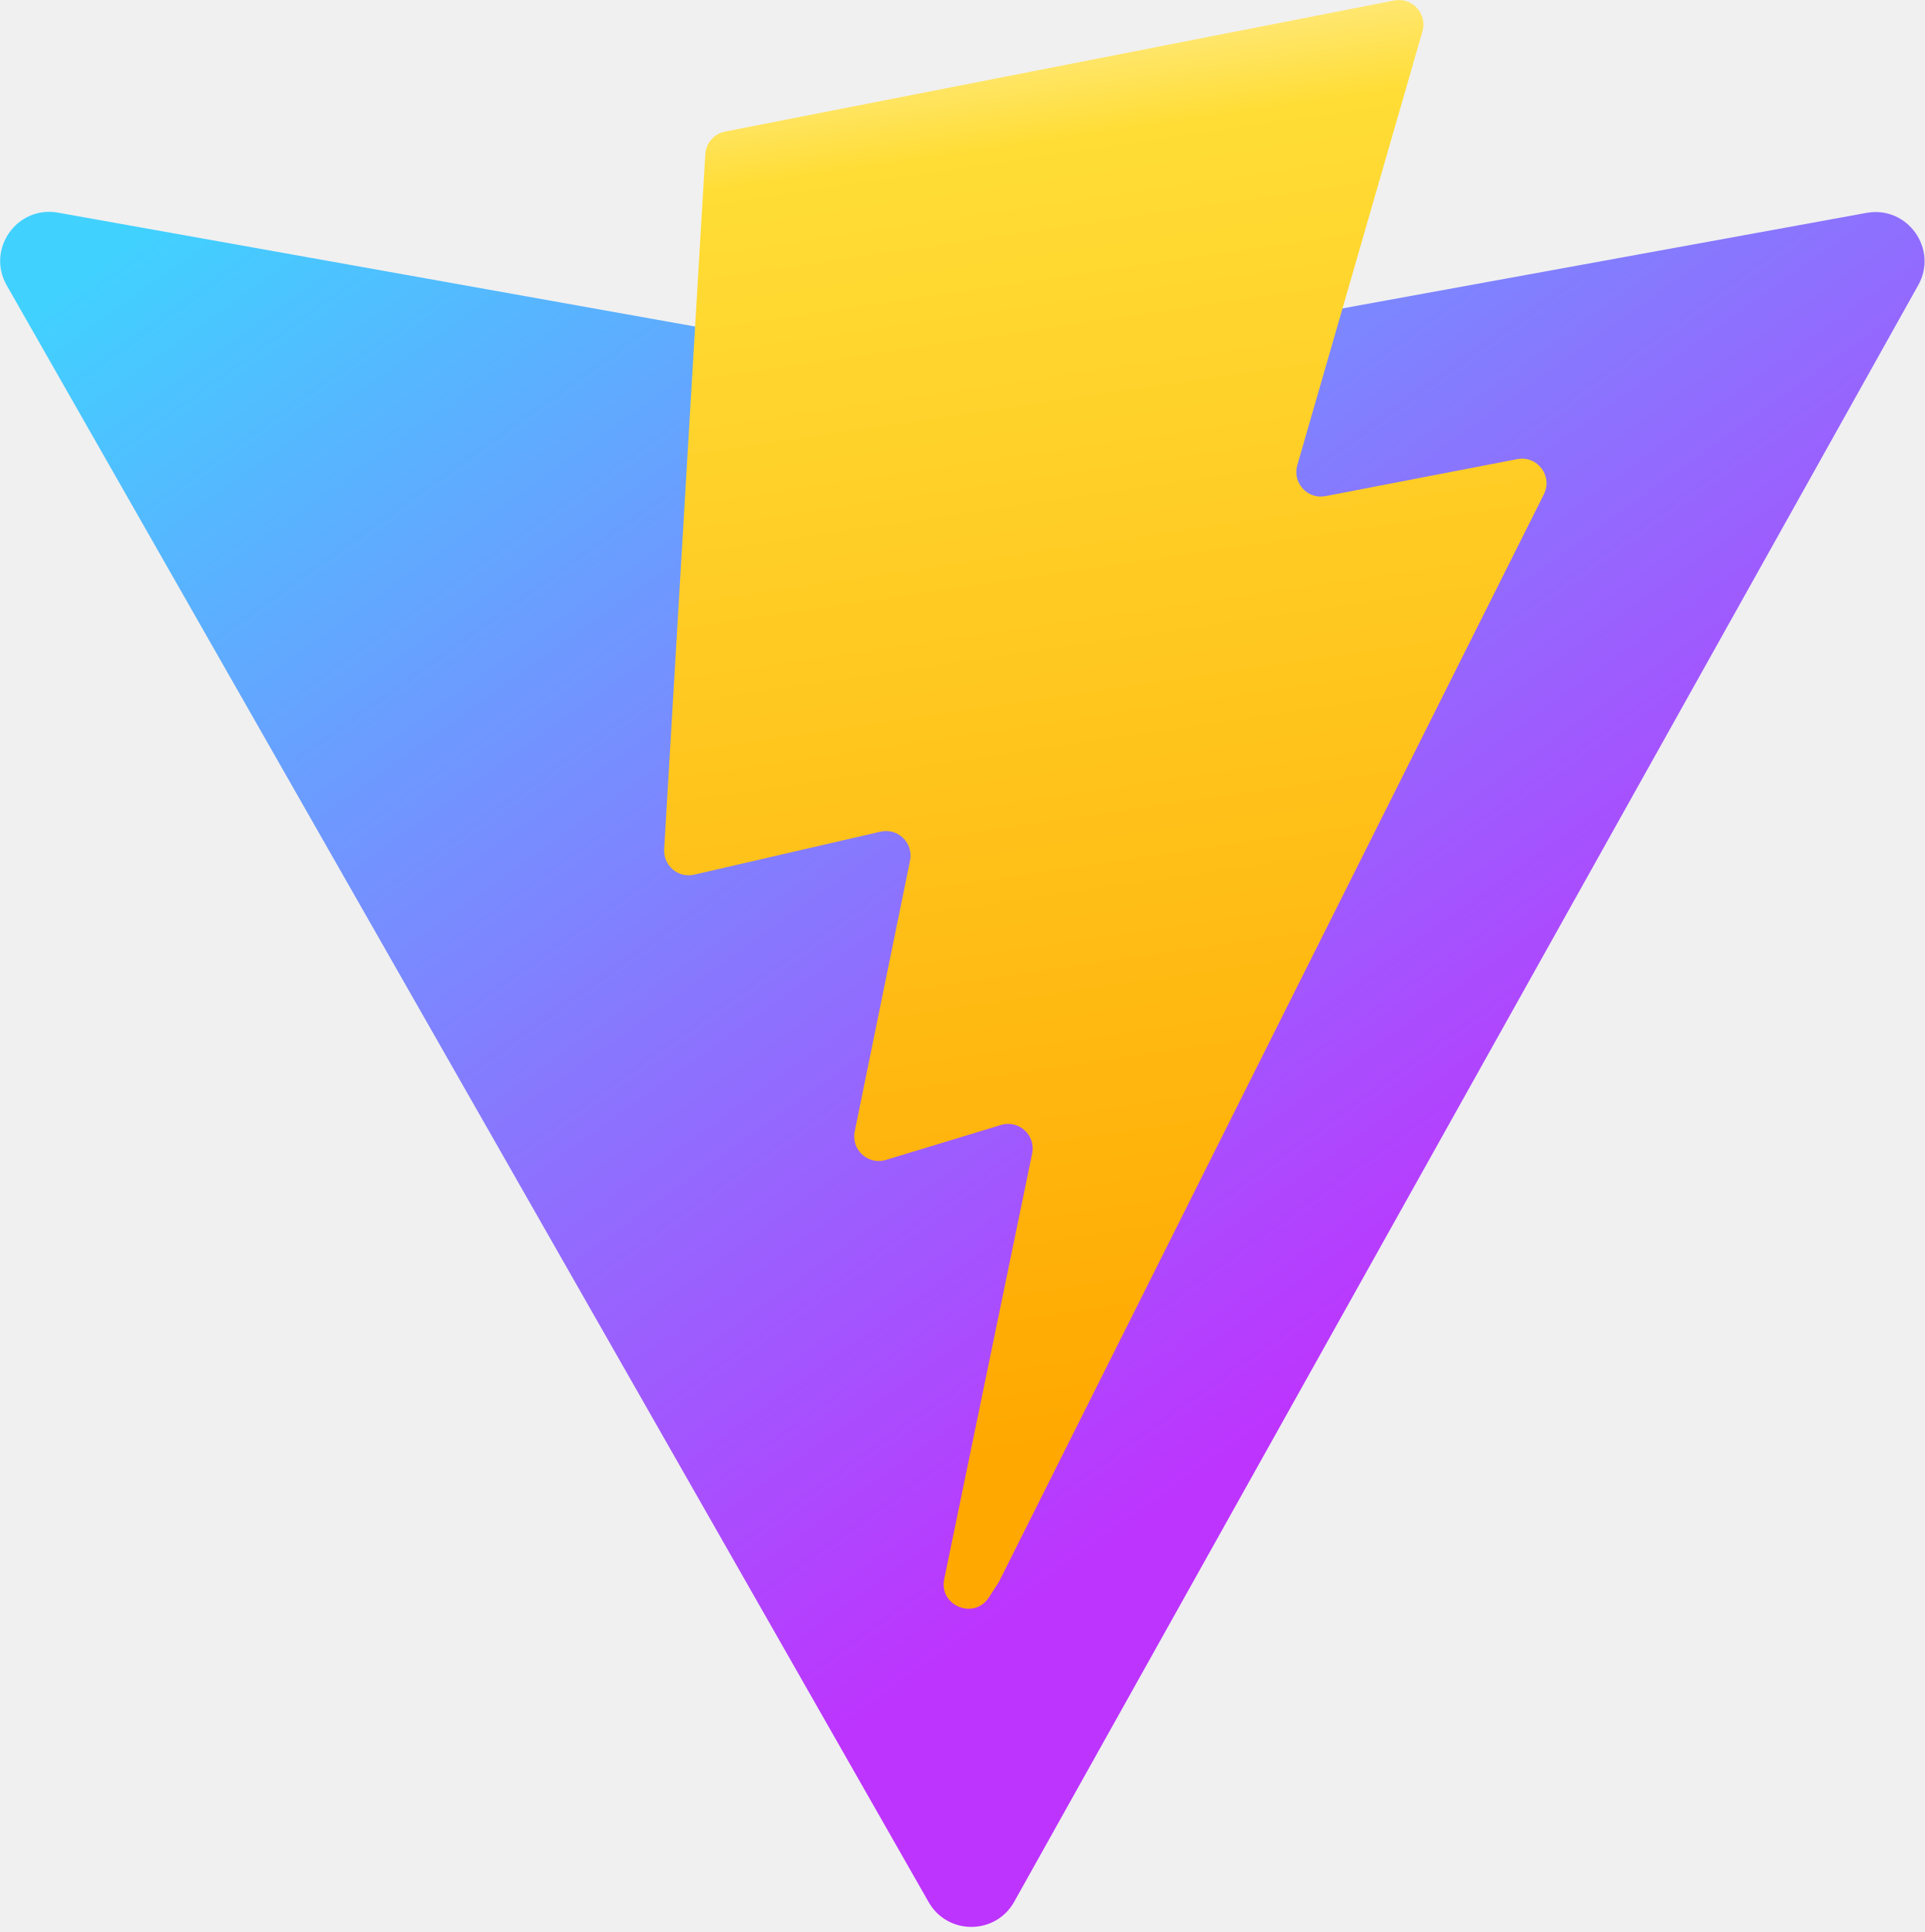
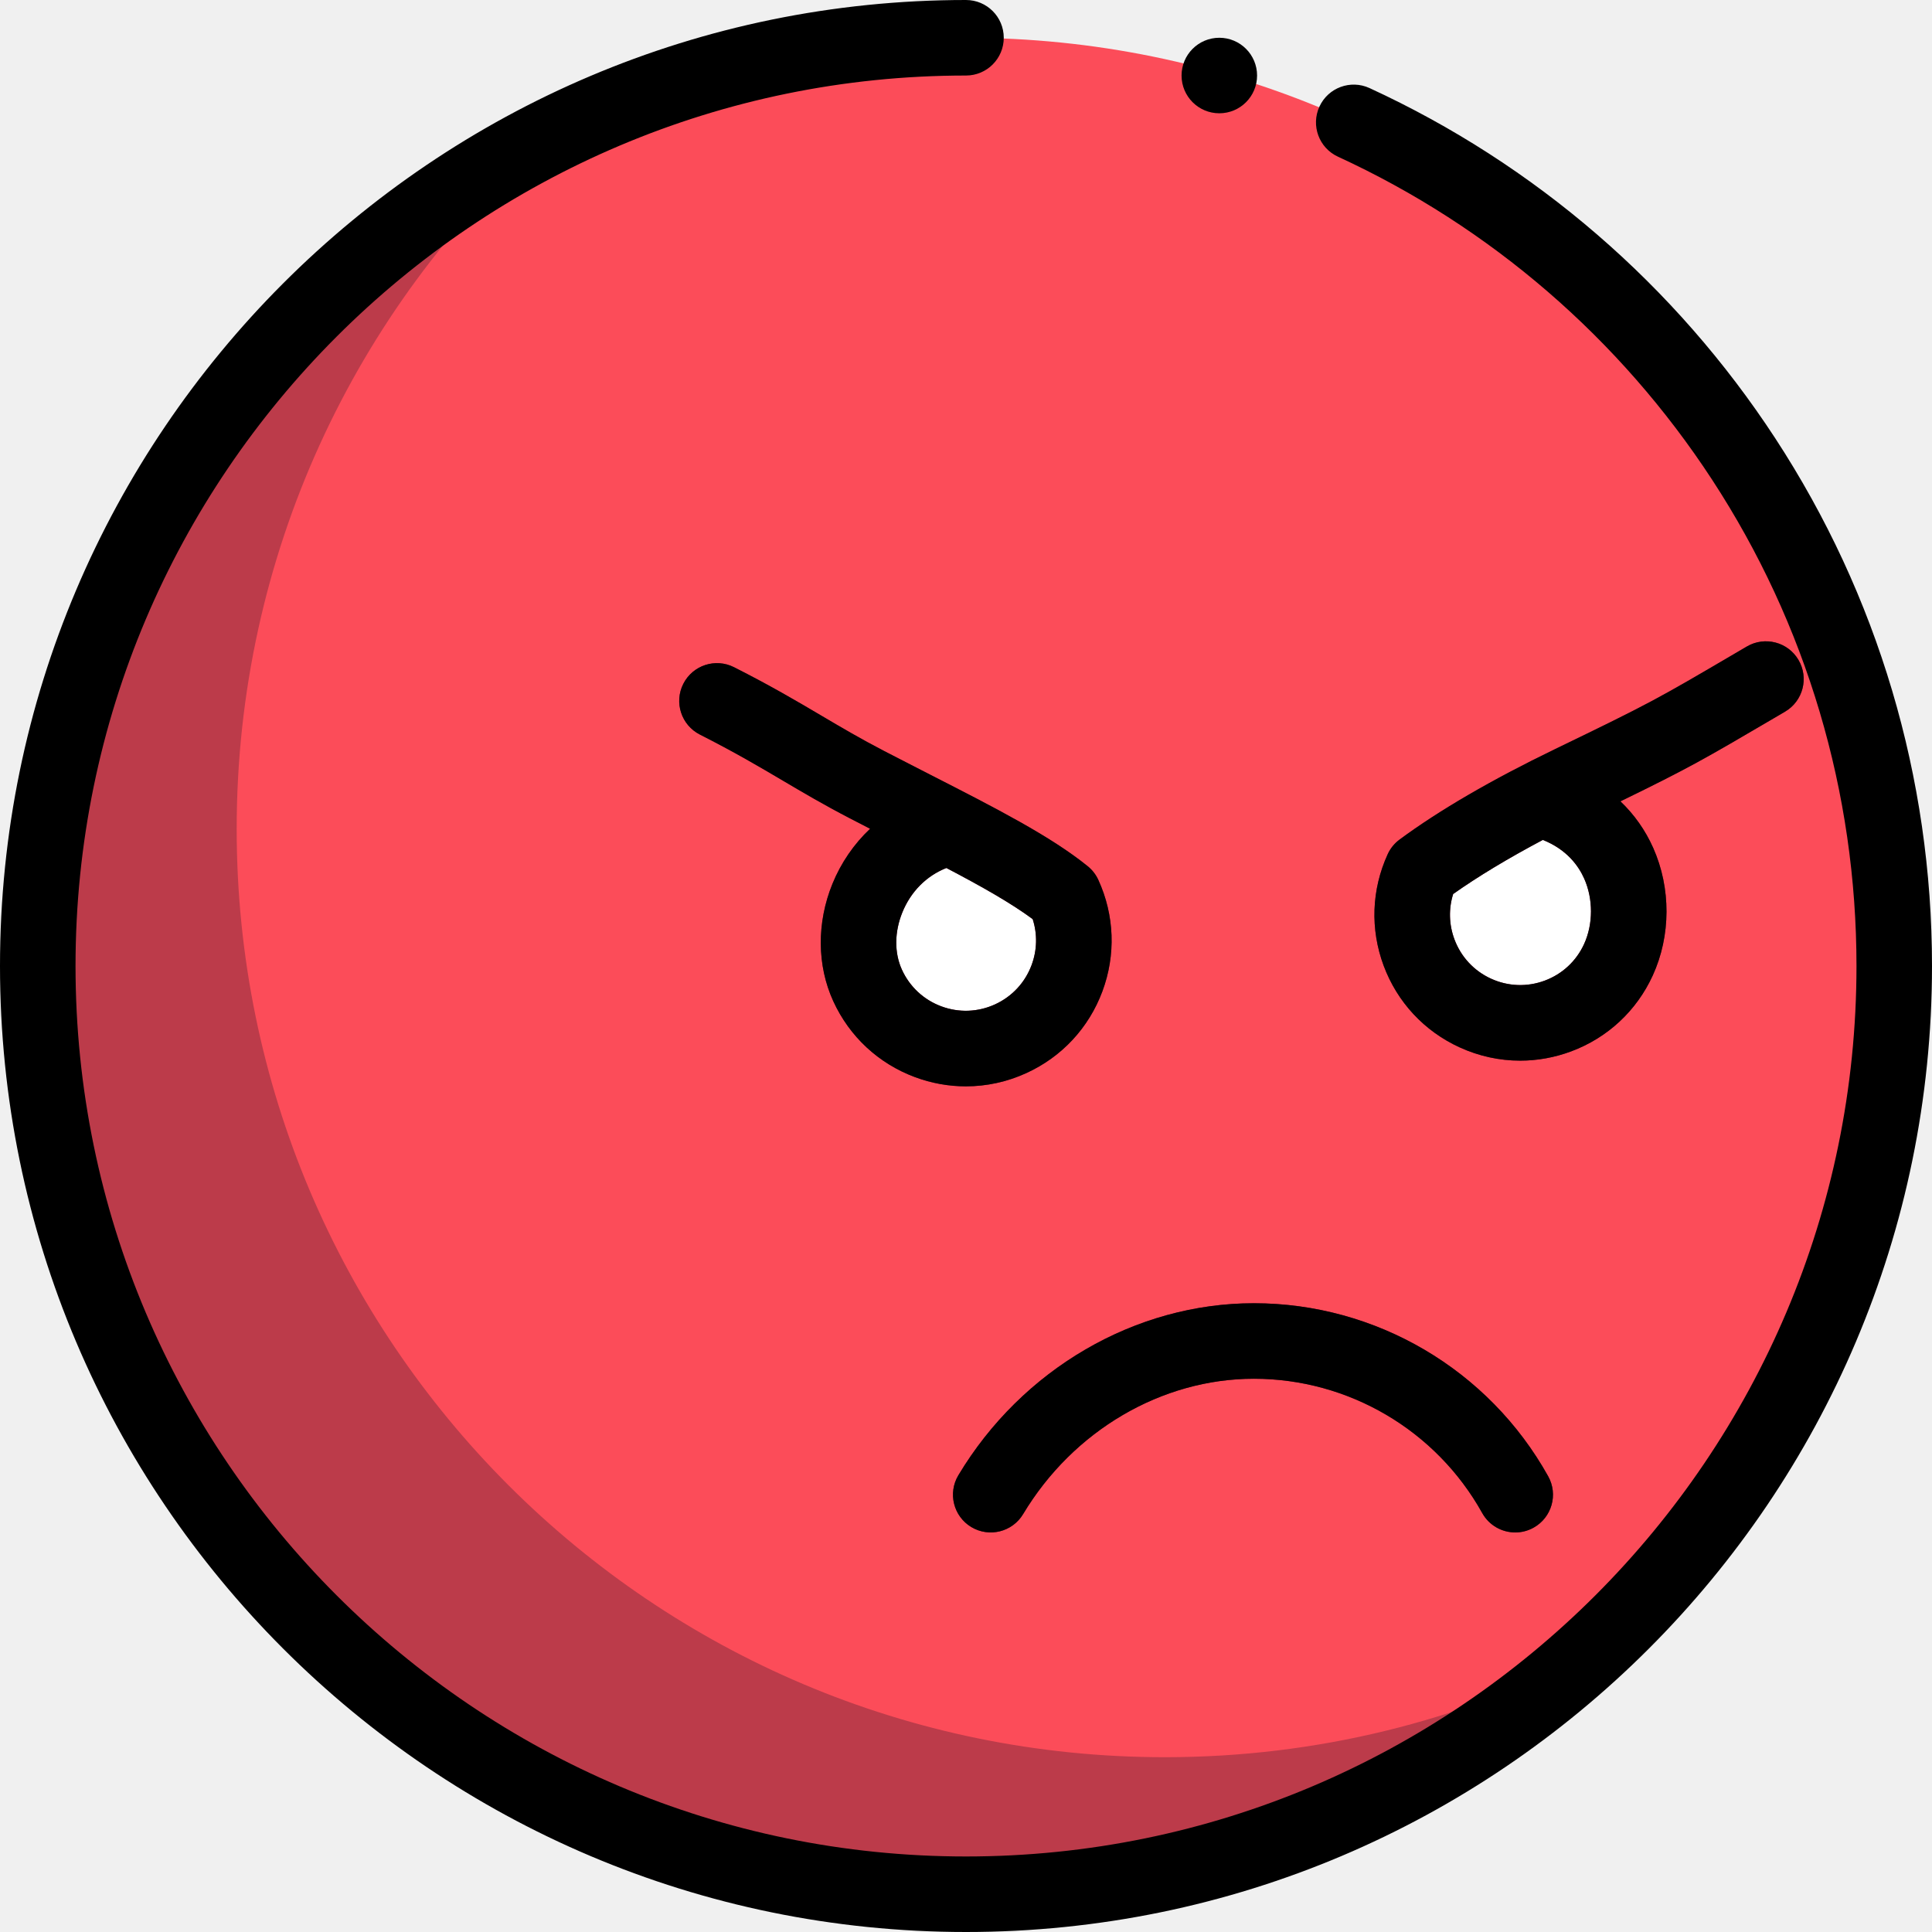
- <svg xmlns="http://www.w3.org/2000/svg" aria-hidden="true" role="img" class="iconify iconify--logos" width="31.88" height="32" preserveAspectRatio="xMidYMid meet" viewBox="0 0 256 257">
-   <defs>
-     <linearGradient id="IconifyId1813088fe1fbc01fb466" x1="-.828%" x2="57.636%" y1="7.652%" y2="78.411%">
-       <stop offset="0%" stop-color="#41D1FF" />
-       <stop offset="100%" stop-color="#BD34FE" />
-     </linearGradient>
-     <linearGradient id="IconifyId1813088fe1fbc01fb467" x1="43.376%" x2="50.316%" y1="2.242%" y2="89.03%">
-       <stop offset="0%" stop-color="#FFEA83" />
-       <stop offset="8.333%" stop-color="#FFDD35" />
-       <stop offset="100%" stop-color="#FFA800" />
-     </linearGradient>
-   </defs>
-   <path fill="url(#IconifyId1813088fe1fbc01fb466)" d="M255.153 37.938L134.897 252.976c-2.483 4.44-8.862 4.466-11.382.048L.875 37.958c-2.746-4.814 1.371-10.646 6.827-9.67l120.385 21.517a6.537 6.537 0 0 0 2.322-.004l117.867-21.483c5.438-.991 9.574 4.796 6.877 9.62Z" />
-   <path fill="url(#IconifyId1813088fe1fbc01fb467)" d="M185.432.063L96.44 17.501a3.268 3.268 0 0 0-2.634 3.014l-5.474 92.456a3.268 3.268 0 0 0 3.997 3.378l24.777-5.718c2.318-.535 4.413 1.507 3.936 3.838l-7.361 36.047c-.495 2.426 1.782 4.5 4.151 3.78l15.304-4.649c2.372-.72 4.652 1.36 4.15 3.788l-11.698 56.621c-.732 3.542 3.979 5.473 5.943 2.437l1.313-2.028l72.516-144.72c1.215-2.423-.88-5.186-3.54-4.672l-25.505 4.922c-2.396.462-4.435-1.77-3.759-4.114l16.646-57.705c.677-2.35-1.37-4.583-3.769-4.113Z" />
+ <svg xmlns="http://www.w3.org/2000/svg" height="200px" width="200px" version="1.1" id="Layer_1" viewBox="0 0 512 512" xml:space="preserve" fill="#000000">
+   <g id="SVGRepo_bgCarrier" stroke-width="0" />
+   <g id="SVGRepo_tracerCarrier" stroke-linecap="round" stroke-linejoin="round" />
+   <g id="SVGRepo_iconCarrier">
+     <circle style="fill:#FC4C59;" cx="256.001" cy="256.001" r="245.994" />
+     <path style="fill:#BC3B4A;" d="M308.716,465.678c-135.858,0-245.993-110.134-245.993-245.993 c0-72.584,31.443-137.816,81.444-182.842C64.527,77.562,10.007,160.414,10.007,256c0,135.858,110.134,245.993,245.993,245.993 c63.274,0,120.962-23.898,164.549-63.149C386.998,455.999,348.987,465.678,308.716,465.678z" />
+     <path style="fill:#7C152E;" d="M401.559,406.114c-3.513,0.001-6.921-1.852-8.752-5.14c-12.23-21.953-35.421-35.593-60.52-35.593 c-24.451,0-47.882,13.745-61.146,35.869c-2.843,4.739-8.992,6.275-13.729,3.437c-4.741-2.842-6.279-8.988-3.437-13.729 c16.862-28.122,46.869-45.592,78.312-45.592c32.356,0,62.246,17.576,78.005,45.868c2.69,4.828,0.957,10.923-3.872,13.611 C404.877,405.706,403.205,406.114,401.559,406.114z" />
+     <g>
+       <circle style="fill:#FFFFFF;" cx="255.481" cy="250.571" r="27.296" />
+       <circle style="fill:#FFFFFF;" cx="401.548" cy="243.192" r="27.296" />
+     </g>
+     <g>
+       <path style="fill:#7C152E;" d="M255.965,287.894c-4.549,0-9.109-0.814-13.501-2.45c-9.668-3.601-17.355-10.752-21.645-20.133 c-4.327-9.463-4.407-20.789-0.221-31.075c2.276-5.592,5.711-10.568,9.985-14.607c-1.791-0.919-3.608-1.857-5.449-2.813 c-6.834-3.548-12.328-6.792-17.64-9.927c-6.281-3.707-12.776-7.54-22.005-12.216c-4.93-2.497-6.904-8.518-4.406-13.449 c2.498-4.932,8.518-6.905,13.45-4.406c9.805,4.965,16.582,8.967,23.136,12.835c5.316,3.138,10.338,6.102,16.69,9.4 c4.271,2.218,8.412,4.333,12.393,6.366c17.03,8.7,31.738,16.213,41.528,24.156c1.197,0.973,2.154,2.207,2.795,3.609 c4.291,9.383,4.67,19.876,1.07,29.544c-3.601,9.667-10.753,17.355-20.135,21.645C266.885,286.717,261.433,287.894,255.965,287.894z M250.804,230.024c-5.289,2.086-9.43,6.255-11.669,11.758c-2.115,5.198-2.158,10.741-0.115,15.206 c2.067,4.521,5.771,7.966,10.429,9.702c4.654,1.732,9.71,1.552,14.233-0.515c4.522-2.068,7.967-5.772,9.702-10.43 c1.474-3.96,1.564-8.206,0.287-12.169C267.939,239.318,260.018,234.858,250.804,230.024z" />
+       <path style="fill:#7C152E;" d="M402.859,281.082c-5.469,0-10.921-1.177-16.042-3.52c-9.382-4.29-16.533-11.978-20.135-21.645 c-3.6-9.668-3.221-20.16,1.07-29.544c0.705-1.541,1.791-2.879,3.154-3.887c10.518-7.77,24.41-15.848,41.286-24.007 c25.328-12.246,27.012-13.234,47.608-25.316l3.129-1.835c4.767-2.797,10.899-1.197,13.695,3.571 c2.797,4.767,1.197,10.9-3.571,13.695l-3.126,1.833c-18.265,10.715-22.167,13.003-40.498,21.935 c3.652,3.48,6.598,7.639,8.69,12.345c4.734,10.646,4.69,23.278-0.116,33.789c-4.29,9.382-11.978,16.534-21.645,20.135 C411.969,280.268,407.409,281.082,402.859,281.082z M385.1,236.923c-1.224,3.918-1.118,8.102,0.338,12.009 c1.736,4.658,5.181,8.363,9.702,10.43c4.521,2.066,9.578,2.247,14.233,0.515c4.658-1.736,8.363-5.181,10.43-9.702 c2.419-5.291,2.43-11.933,0.028-17.335c-1.489-3.349-4.586-7.712-10.965-10.256C399.615,227.488,391.66,232.287,385.1,236.923z" />
+     </g>
+     <path d="M470.456,116.145C443.978,75.625,406.8,43.533,362.94,23.341c-5.024-2.31-10.964-0.115-13.275,4.905 c-2.311,5.021-0.115,10.965,4.905,13.275c40.438,18.615,74.716,48.206,99.133,85.572C478.749,165.425,491.987,210,491.987,256 c0,130.124-105.863,235.984-235.985,235.984S20.015,386.124,20.015,256.001S125.876,20.015,256,20.015 c5.528,0,10.007-4.479,10.007-10.007S261.528,0,256,0C114.84,0,0,114.842,0,256.001C0,397.16,114.84,512,256,512 s256-114.84,256-255.999C512,206.101,497.635,157.74,470.456,116.145z" />
+     <path d="M253.973,390.96c-2.842,4.741-1.304,10.887,3.437,13.729c4.737,2.839,10.885,1.302,13.729-3.437 c13.264-22.124,36.695-35.869,61.146-35.869c25.101,0,48.29,13.639,60.52,35.593c1.831,3.288,5.238,5.141,8.752,5.14 c1.647,0,3.318-0.408,4.861-1.266c4.829-2.69,6.562-8.784,3.872-13.611c-15.76-28.293-45.65-45.868-78.005-45.868 C300.842,345.368,270.835,362.838,253.973,390.96z" />
+     <path d="M234.357,199.053c-6.351-3.298-11.372-6.262-16.69-9.4c-6.554-3.868-13.331-7.87-23.136-12.835 c-4.93-2.499-10.952-0.527-13.45,4.406c-2.498,4.93-0.524,10.952,4.406,13.449c9.229,4.675,15.725,8.509,22.006,12.216 c5.312,3.137,10.807,6.379,17.64,9.927c1.841,0.957,3.659,1.893,5.449,2.813c-4.274,4.039-7.71,9.015-9.985,14.607 c-4.186,10.286-4.106,21.612,0.221,31.075c4.29,9.382,11.977,16.532,21.645,20.133c4.391,1.636,8.951,2.45,13.501,2.45 c5.469,0,10.921-1.177,16.042-3.52c9.382-4.29,16.534-11.978,20.135-21.645c3.6-9.668,3.221-20.16-1.07-29.544 c-0.64-1.402-1.597-2.638-2.795-3.609c-9.79-7.943-24.498-15.458-41.528-24.156C242.769,203.385,238.629,201.27,234.357,199.053z M273.673,243.574c1.277,3.963,1.189,8.209-0.287,12.169c-1.736,4.658-5.181,8.363-9.702,10.43 c-4.523,2.067-9.579,2.247-14.233,0.515c-4.658-1.736-8.363-5.181-10.429-9.702c-2.043-4.466-2.001-10.009,0.115-15.206 c2.239-5.501,6.379-9.672,11.669-11.758C260.018,234.858,267.939,239.318,273.673,243.574z" />
+     <path d="M473.054,188.596c4.767-2.795,6.366-8.927,3.571-13.695c-2.795-4.769-8.927-6.366-13.695-3.571l-3.129,1.835 c-20.596,12.082-22.279,13.07-47.608,25.316c-16.876,8.159-30.769,16.237-41.286,24.007c-1.364,1.007-2.45,2.346-3.154,3.887 c-4.291,9.383-4.67,19.876-1.07,29.544c3.601,9.667,10.753,17.355,20.135,21.645c5.122,2.343,10.574,3.52,16.042,3.52 c4.549,0,9.109-0.814,13.501-2.45c9.667-3.601,17.355-10.753,21.645-20.135c4.806-10.51,4.85-23.142,0.116-33.789 c-2.091-4.706-5.037-8.865-8.69-12.345c18.329-8.932,22.231-11.22,40.498-21.935L473.054,188.596z M419.804,250.174 c-2.068,4.522-5.772,7.967-10.43,9.702c-4.655,1.732-9.712,1.55-14.233-0.515c-4.522-2.068-7.967-5.772-9.702-10.43 c-1.456-3.907-1.561-8.091-0.338-12.009c6.559-4.637,14.515-9.434,23.768-14.339c6.379,2.542,9.476,6.906,10.965,10.256 C422.234,238.242,422.222,244.885,419.804,250.174z" />
+     <circle cx="323.131" cy="20.015" r="10.007" />
+   </g>
</svg>
